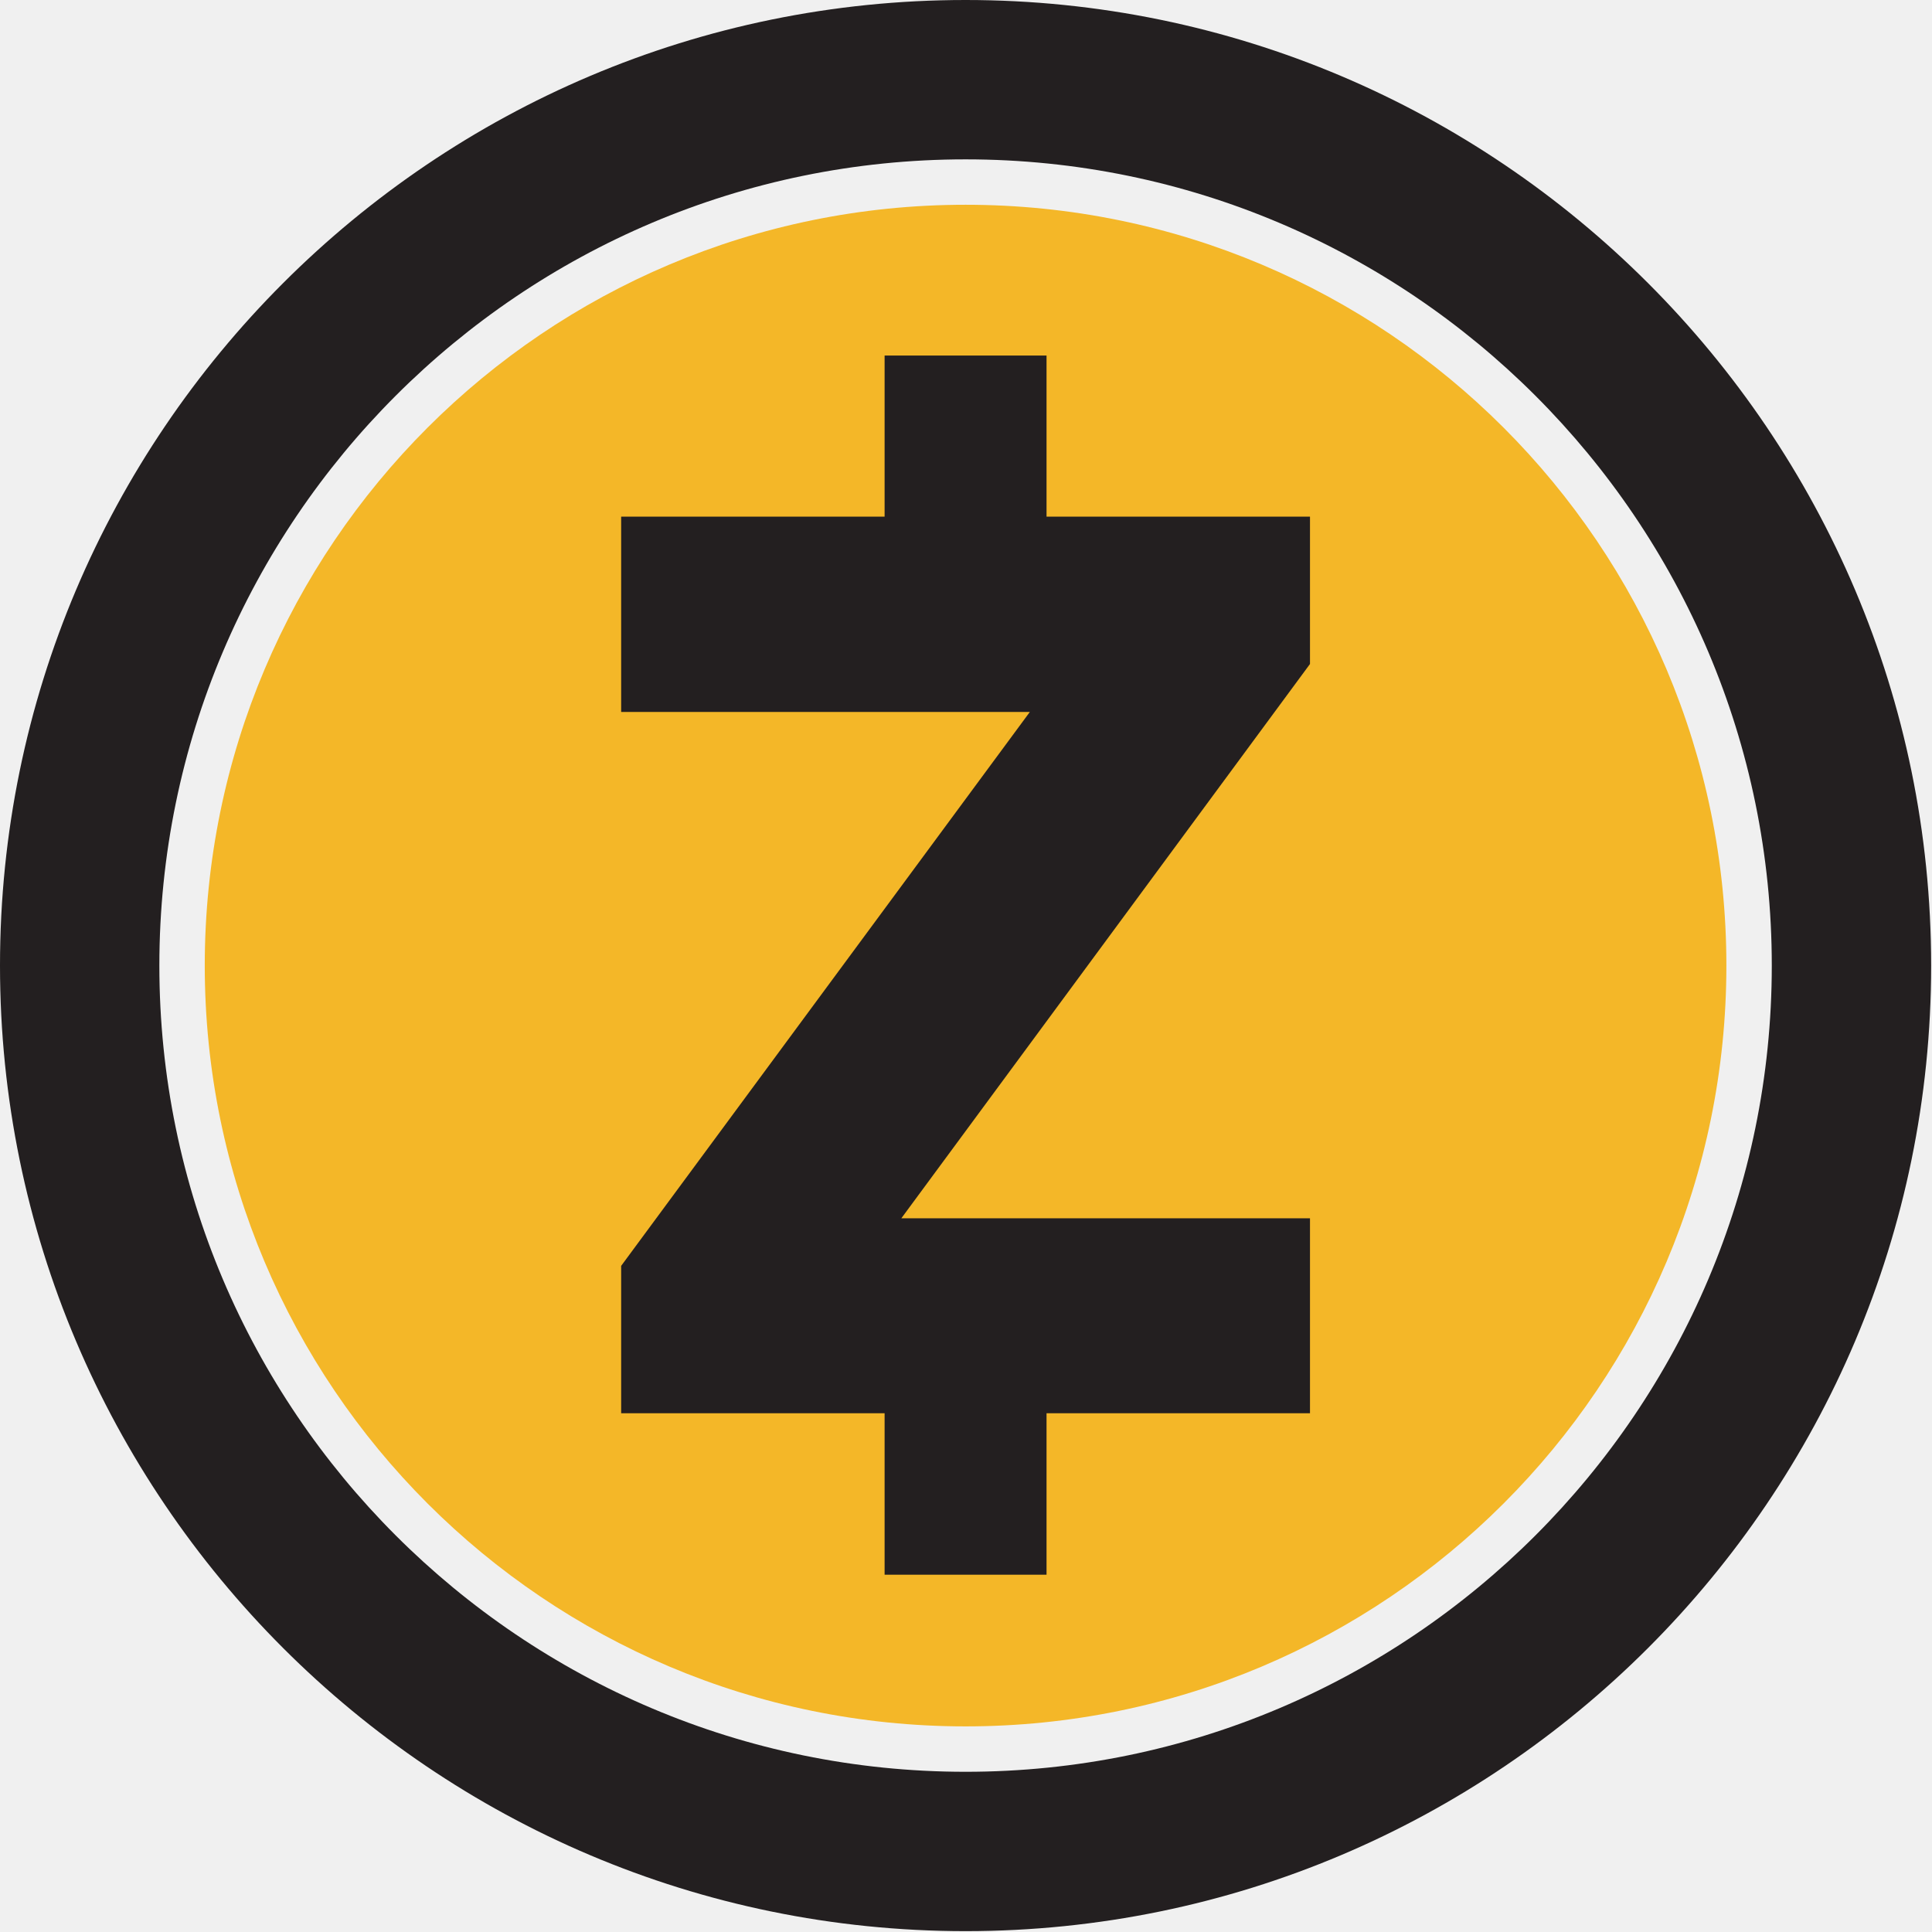
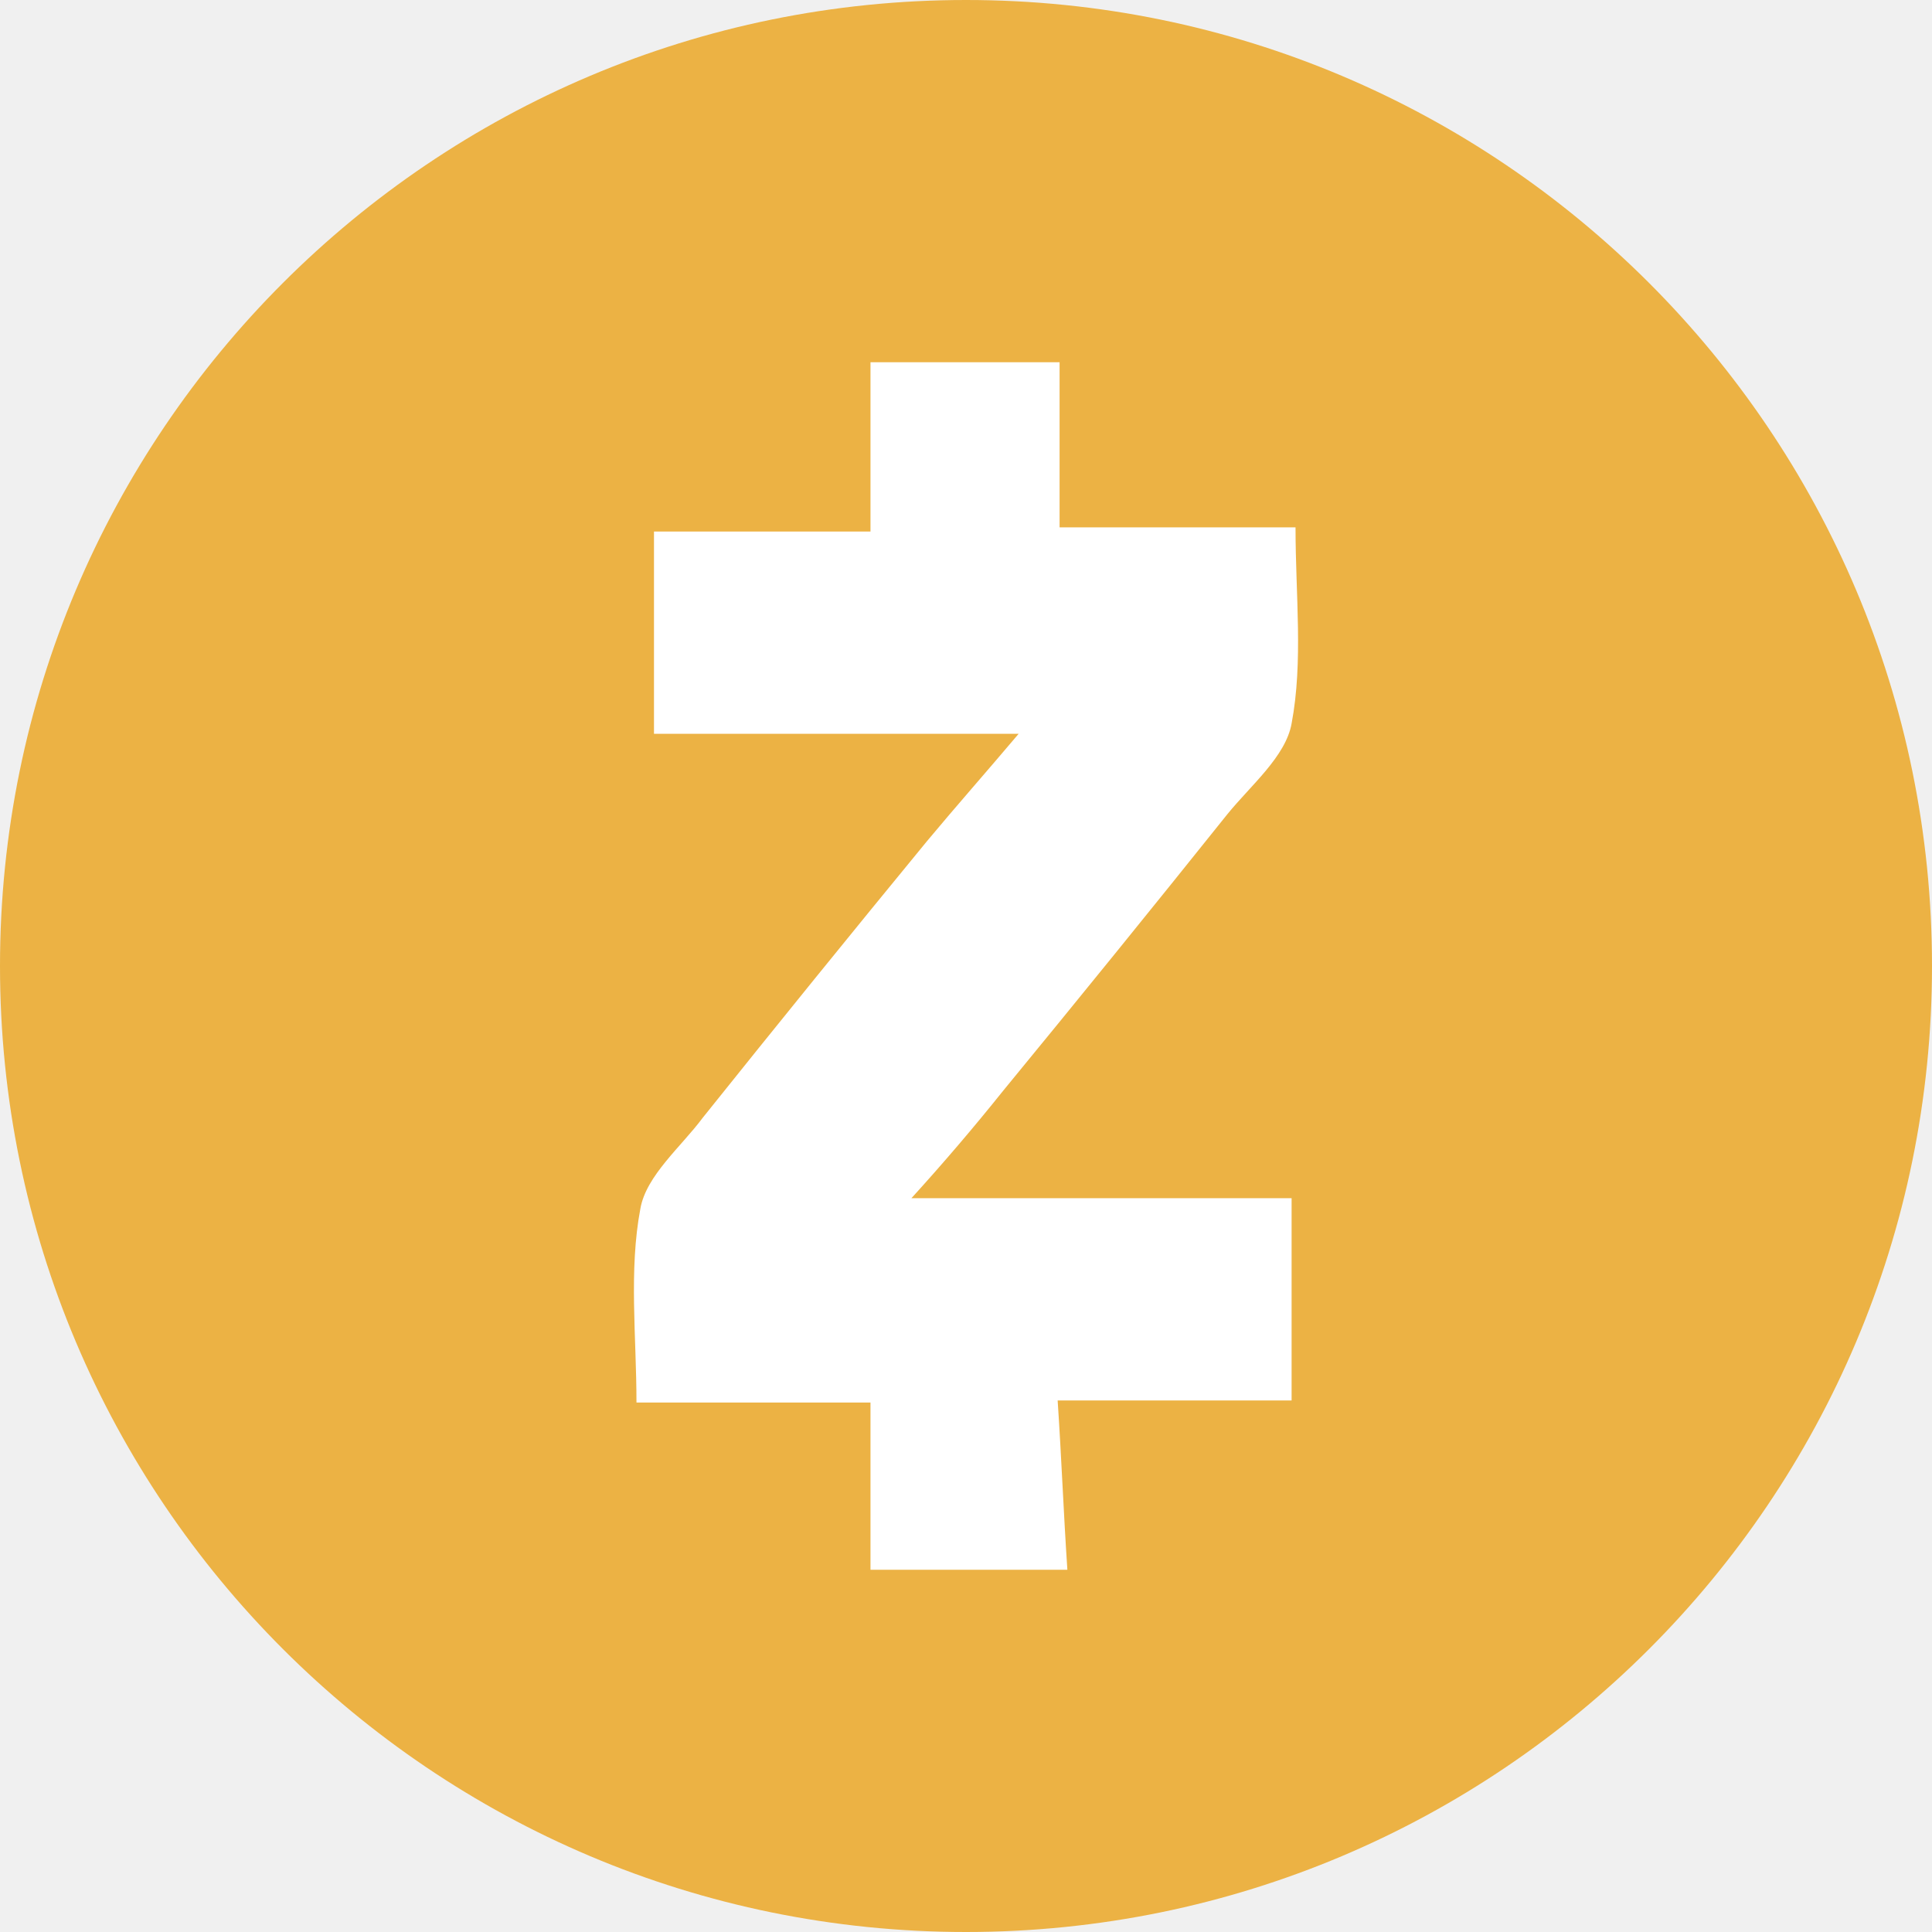
<svg xmlns="http://www.w3.org/2000/svg" width="256" height="256" viewBox="0 0 256 256">
  <g fill="none">
-     <path fill="#231F20" d="M127.943,0 C57.387,0 0,57.387 0,127.943 C0,198.499 57.387,255.886 127.943,255.886 C198.499,255.886 255.886,198.499 255.886,127.943 C255.886,57.387 198.499,0 127.943,0 Z M127.943,234.771 C69.024,234.771 21.116,186.863 21.116,127.943 C21.116,69.024 69.024,21.116 127.943,21.116 C186.863,21.116 234.771,69.024 234.771,127.943 C234.771,186.863 186.863,234.771 127.943,234.771 Z" />
-     <circle cx="127.943" cy="127.943" r="100.811" fill="#F4B728" />
-     <polygon fill="#231F20" points="82.306 167.734 82.306 187.26 117.215 187.26 117.215 208.66 138.671 208.66 138.671 187.26 173.58 187.26 173.58 161.433 119.429 161.433 173.58 87.982 173.58 68.456 138.671 68.456 138.671 47.113 117.215 47.113 117.215 68.456 82.306 68.456 82.306 94.34 136.458 94.34" />
+     <circle cx="128" cy="128" r="128" fill="#ECB244" />
+     <path fill="#FFF" d="M120.768,158.768 L171.144,158.768 L171.144,185.568 L140.144,185.568 C140.656,193.232 140.92,200.344 141.432,208 L115.344,208 L115.344,185.84 L84.336,185.84 C84.336,177.096 83.304,168.344 84.856,160.136 C85.632,155.76 90.28,151.928 93.12,148.104 C102.946,135.825 112.85,123.609 122.832,111.456 C126.712,106.8 130.584,102.424 134.976,97.232 L86.656,97.232 L86.656,70.432 L115.344,70.432 L115.344,48 L140.4,48 L140.4,69.88 L171.664,69.88 C171.664,78.904 172.696,87.656 171.144,95.864 C170.368,100.24 165.72,104.072 162.624,107.896 C152.798,120.175 142.894,132.391 132.912,144.544 C129.014,149.412 124.964,154.155 120.768,158.768 L120.768,158.768 Z" />
  </g>
</svg>
